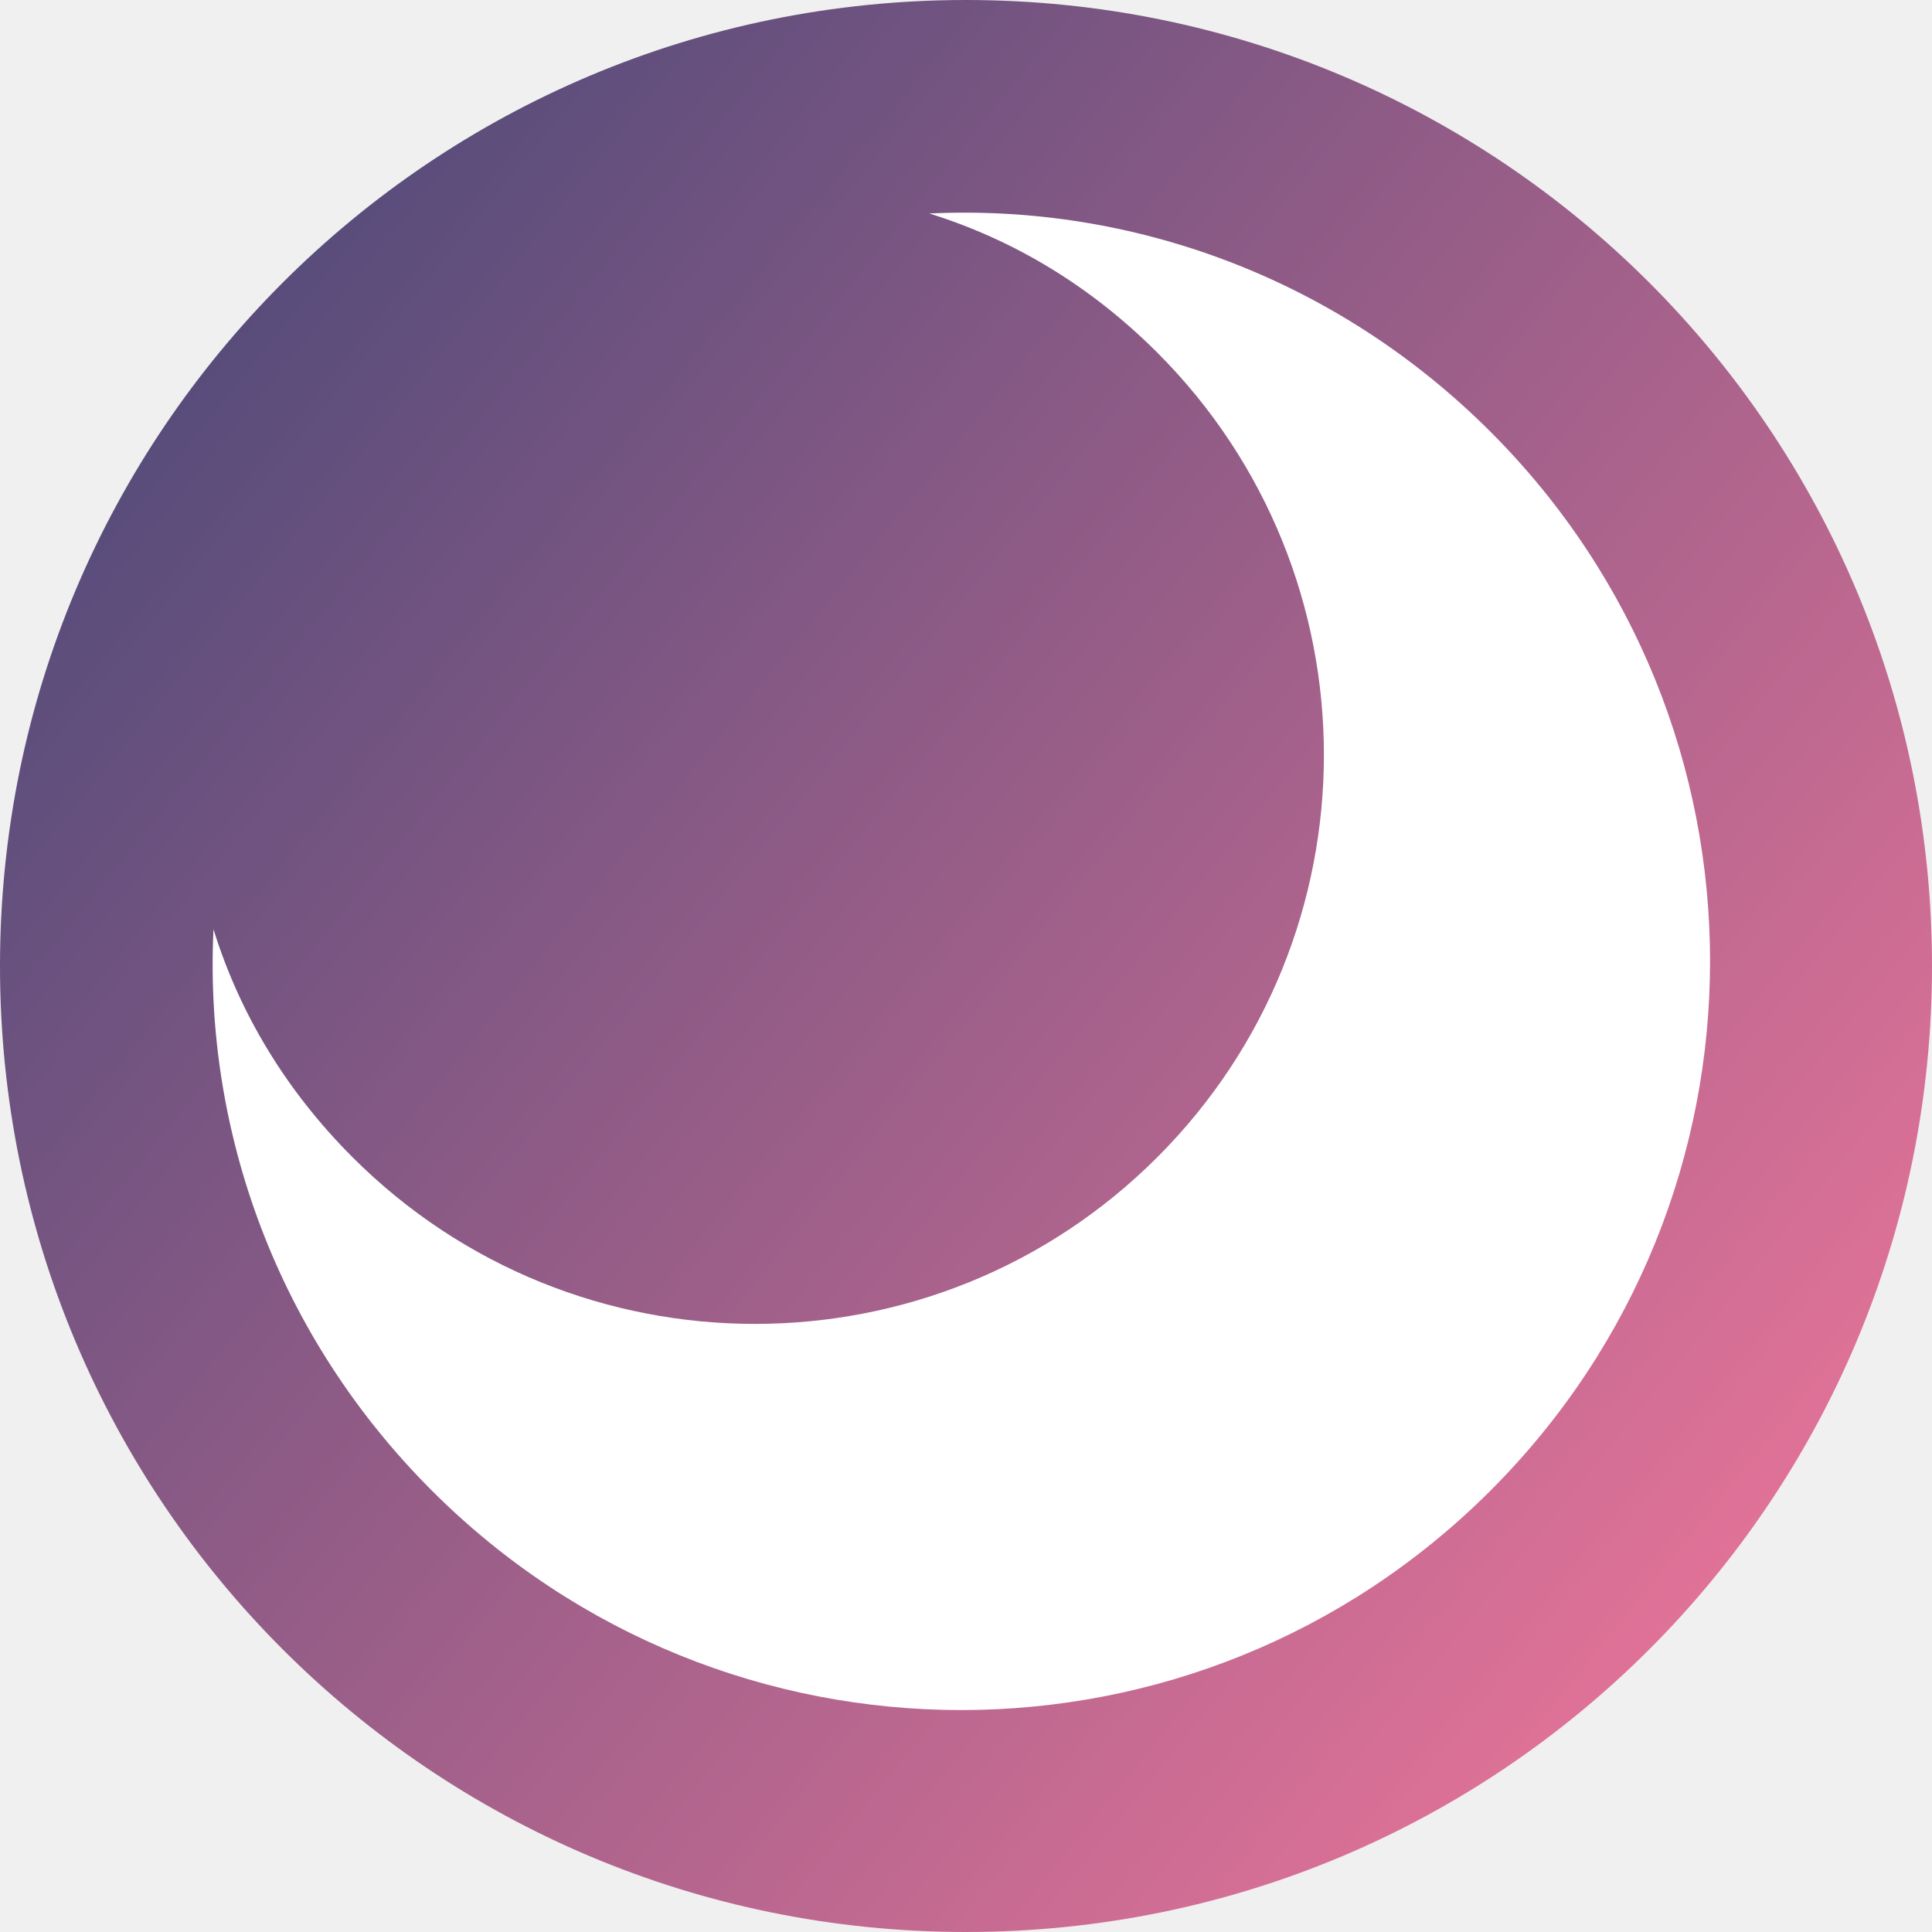
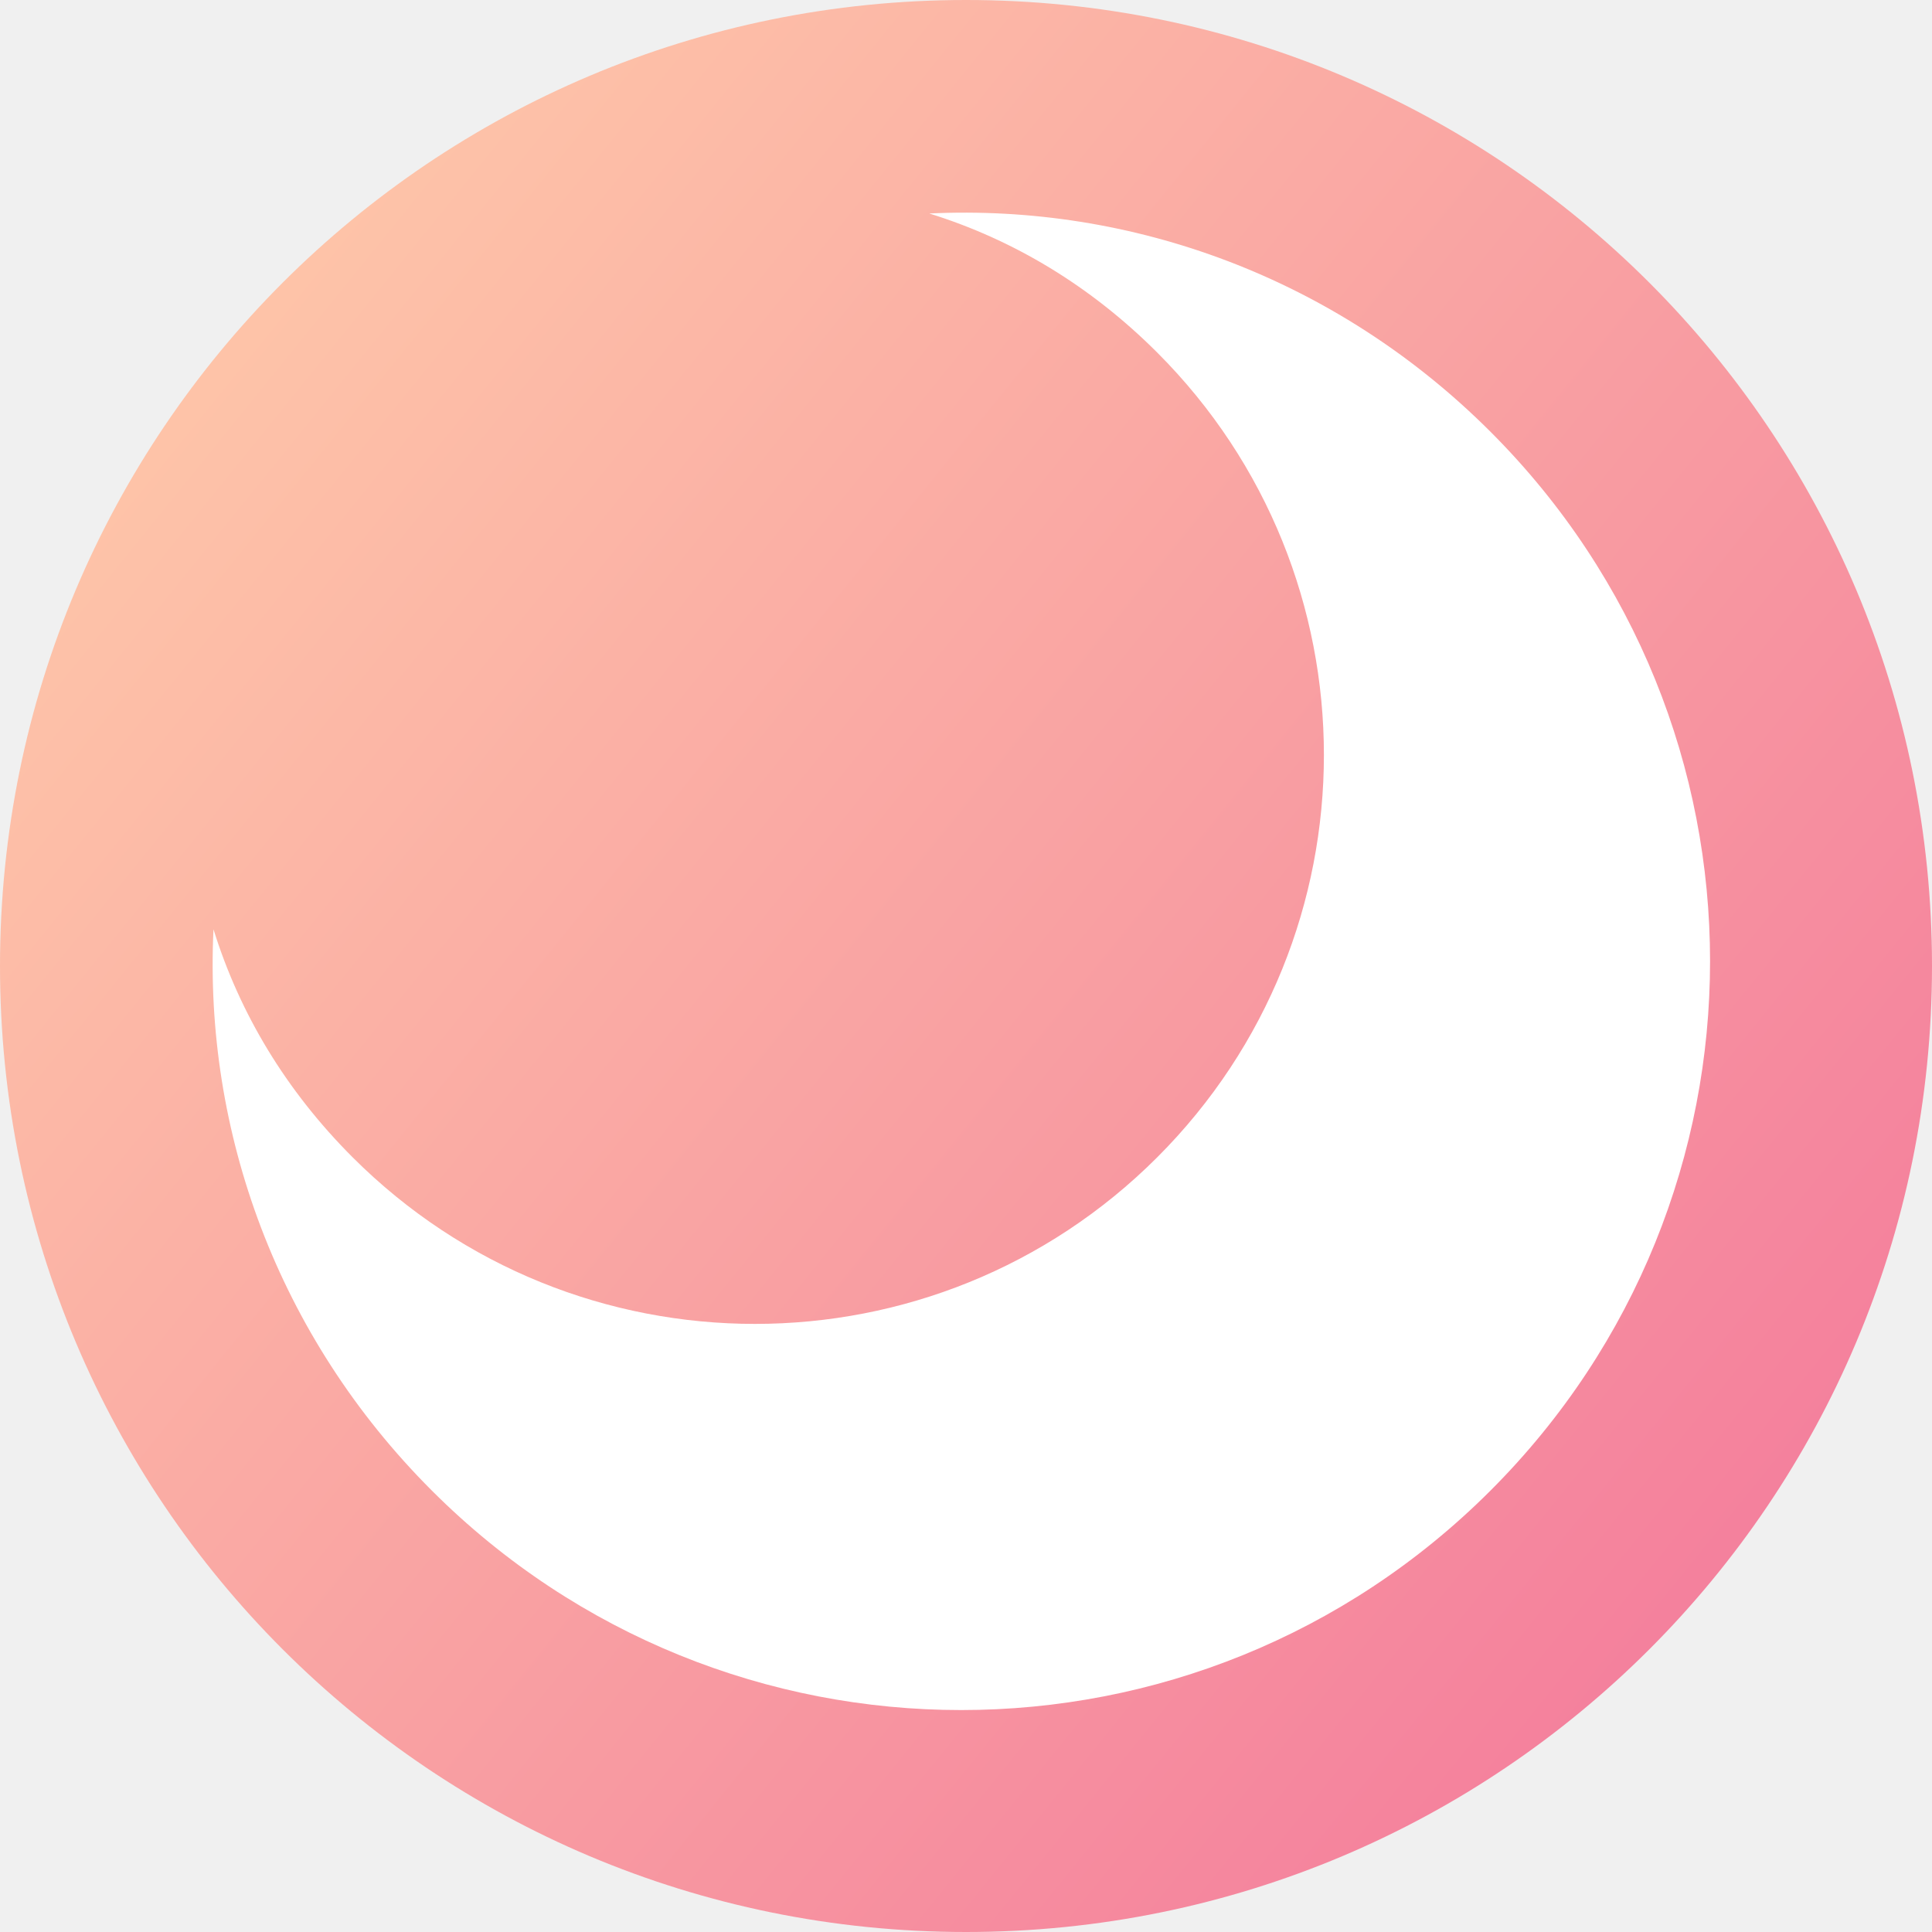
<svg xmlns="http://www.w3.org/2000/svg" version="1.2" viewBox="0 0 200 200" width="200" height="200">
  <defs>
    <linearGradient id="g1" x1="0" y1="19" x2="200" y2="181" gradientUnits="userSpaceOnUse">
-       <stop offset="0" stop-color="#454777" />
+       <stop offset="0" stop-color="#ffcdaa" />
      <stop offset="1" stop-color="#f3779b" />
    </linearGradient>
  </defs>
  <style>
		.s0 { fill: url(#g1) } 
		.s1 { fill: #ffffff } 
	</style>
  <path id="Shape 2" class="s0" d="m100 200c-55.3 0-100-44.7-100-100 0-55.3 44.7-100 100-100 55.3 0 100 44.7 100 100 0 55.3-44.7 100-100 100z" />
  <path id="Shape 1" fill-rule="evenodd" class="s1" d="m44.7 154.3c-16-16-23.6-37.2-22.6-58.1 2.7 8.7 7.5 16.7 14.4 23.6 23 23 60.3 23 83.3 0 23-23 23-60.3 0-83.3-6.9-6.9-14.9-11.7-23.6-14.4 20.9-1 42.1 6.6 58.1 22.6 30.3 30.3 30.3 79.3 0 109.6-30.3 30.3-79.3 30.3-109.6 0z" />
</svg>
